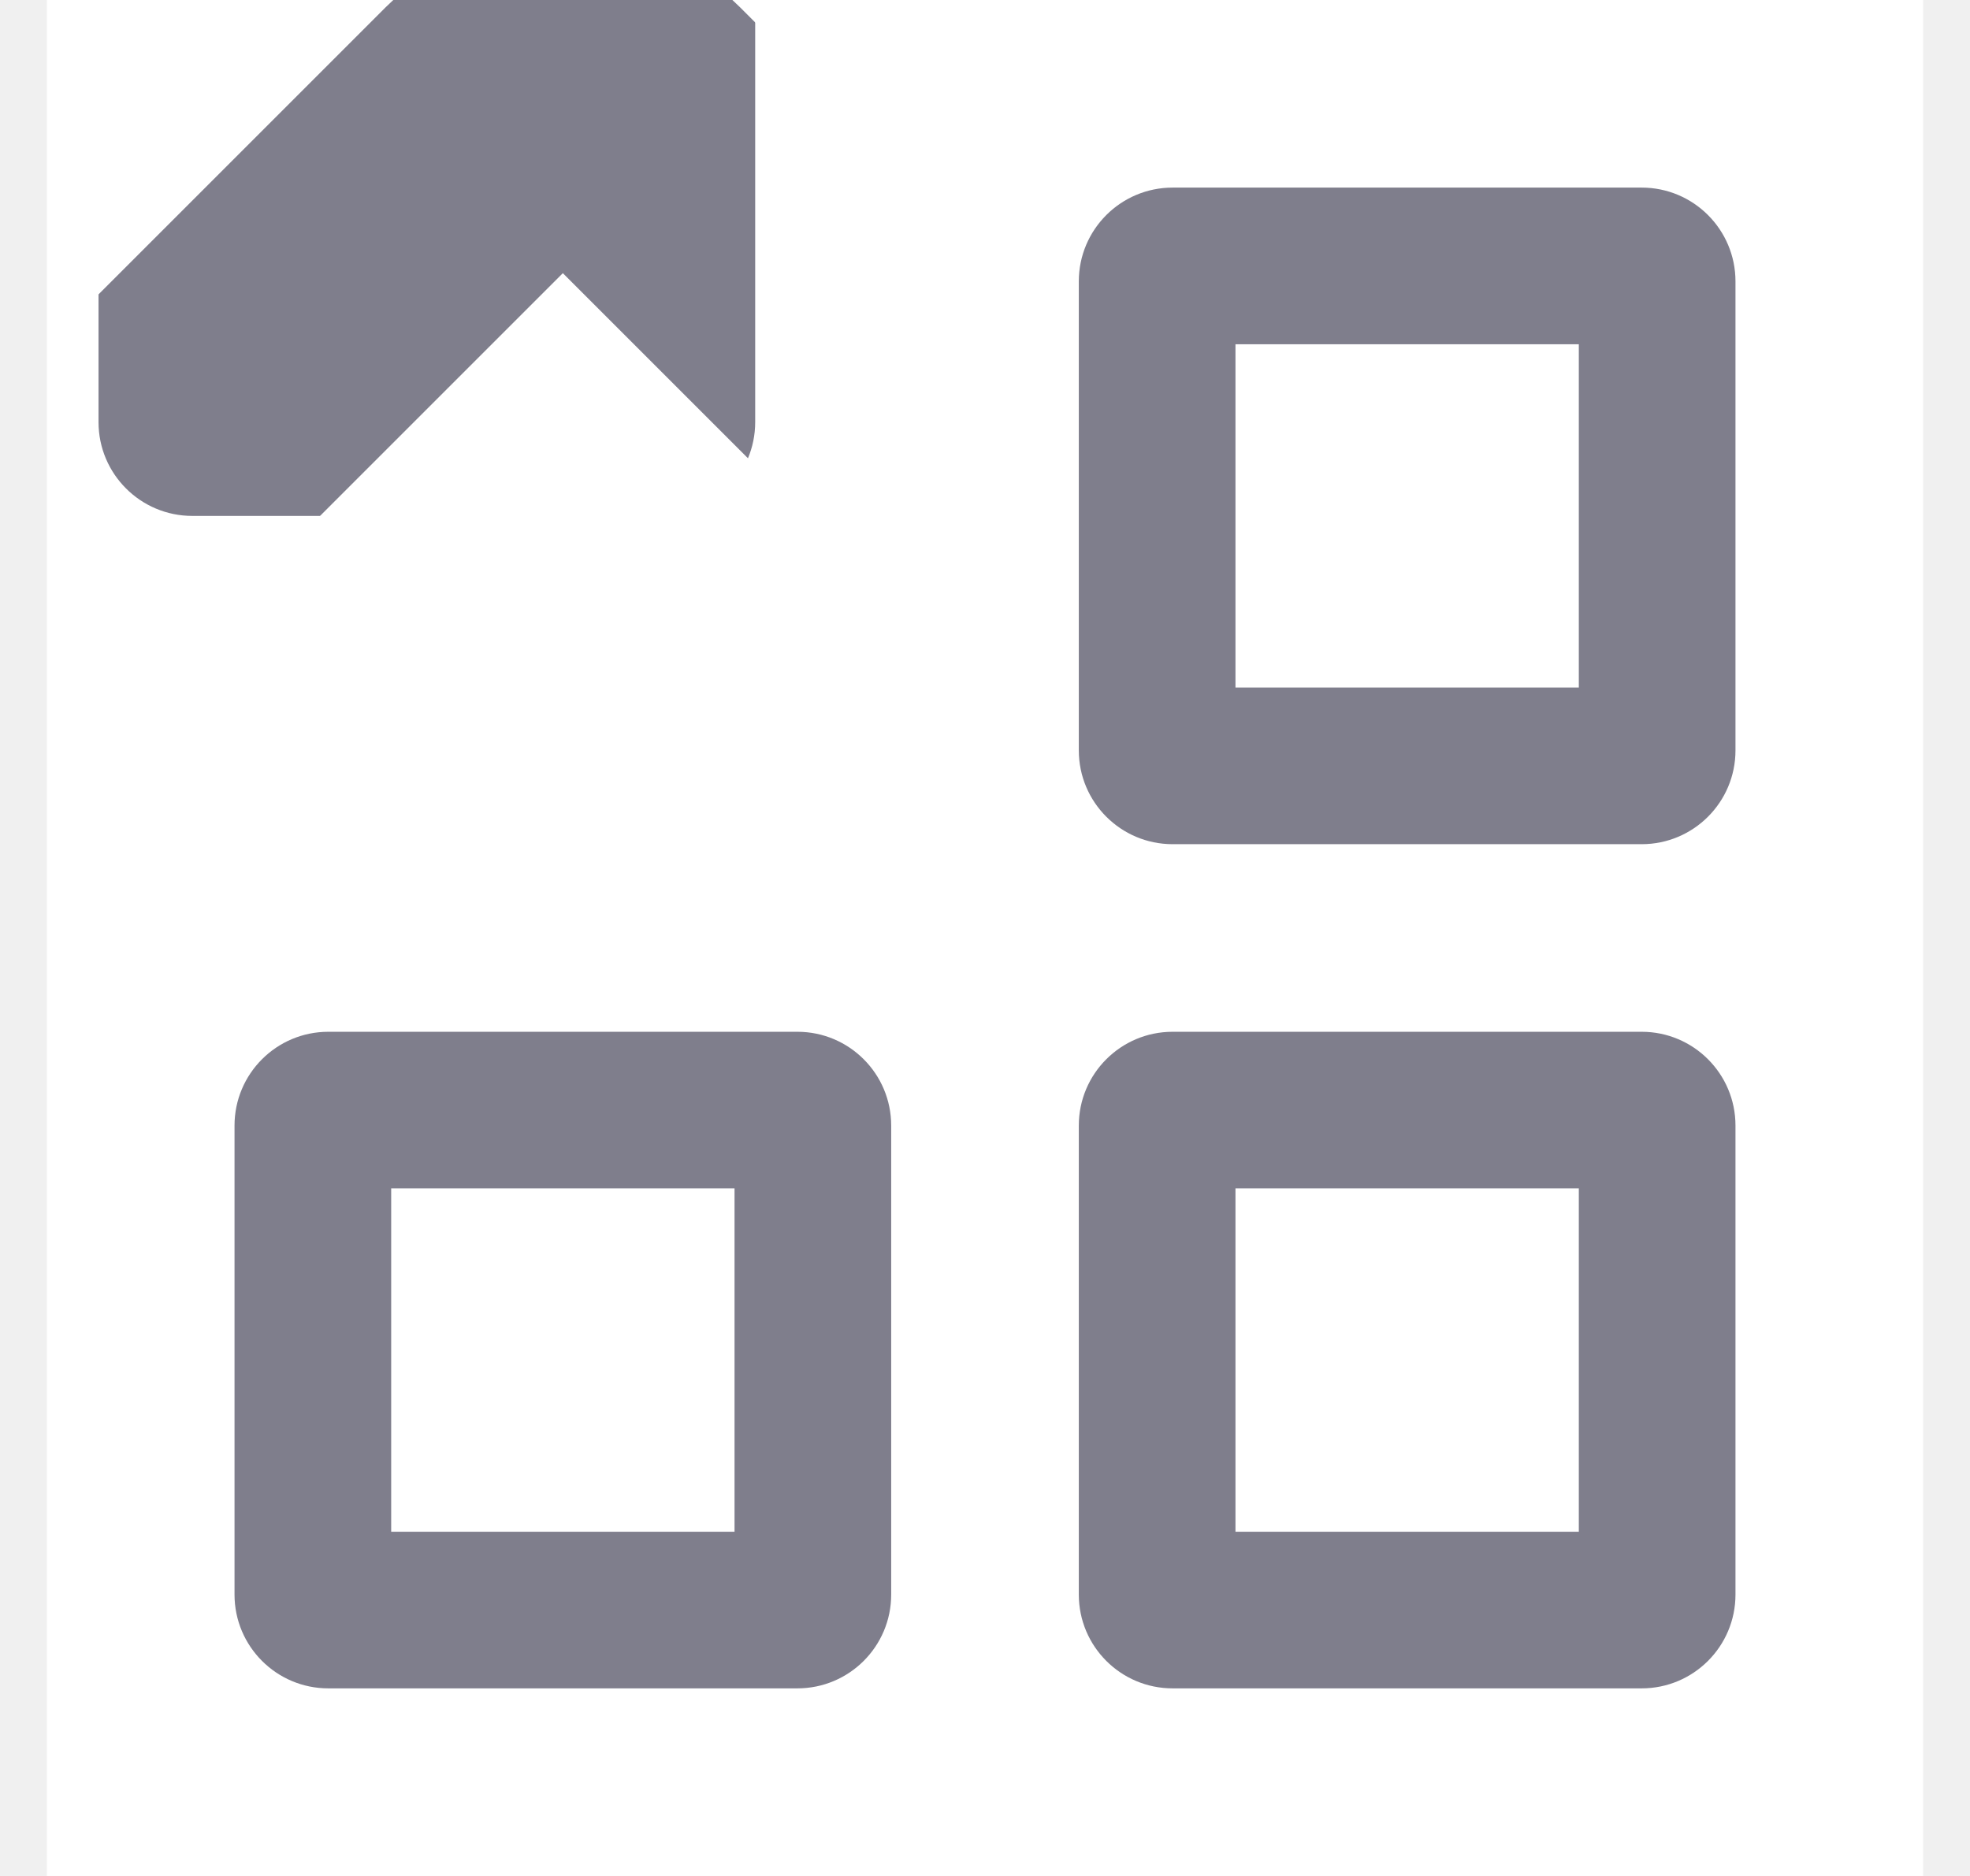
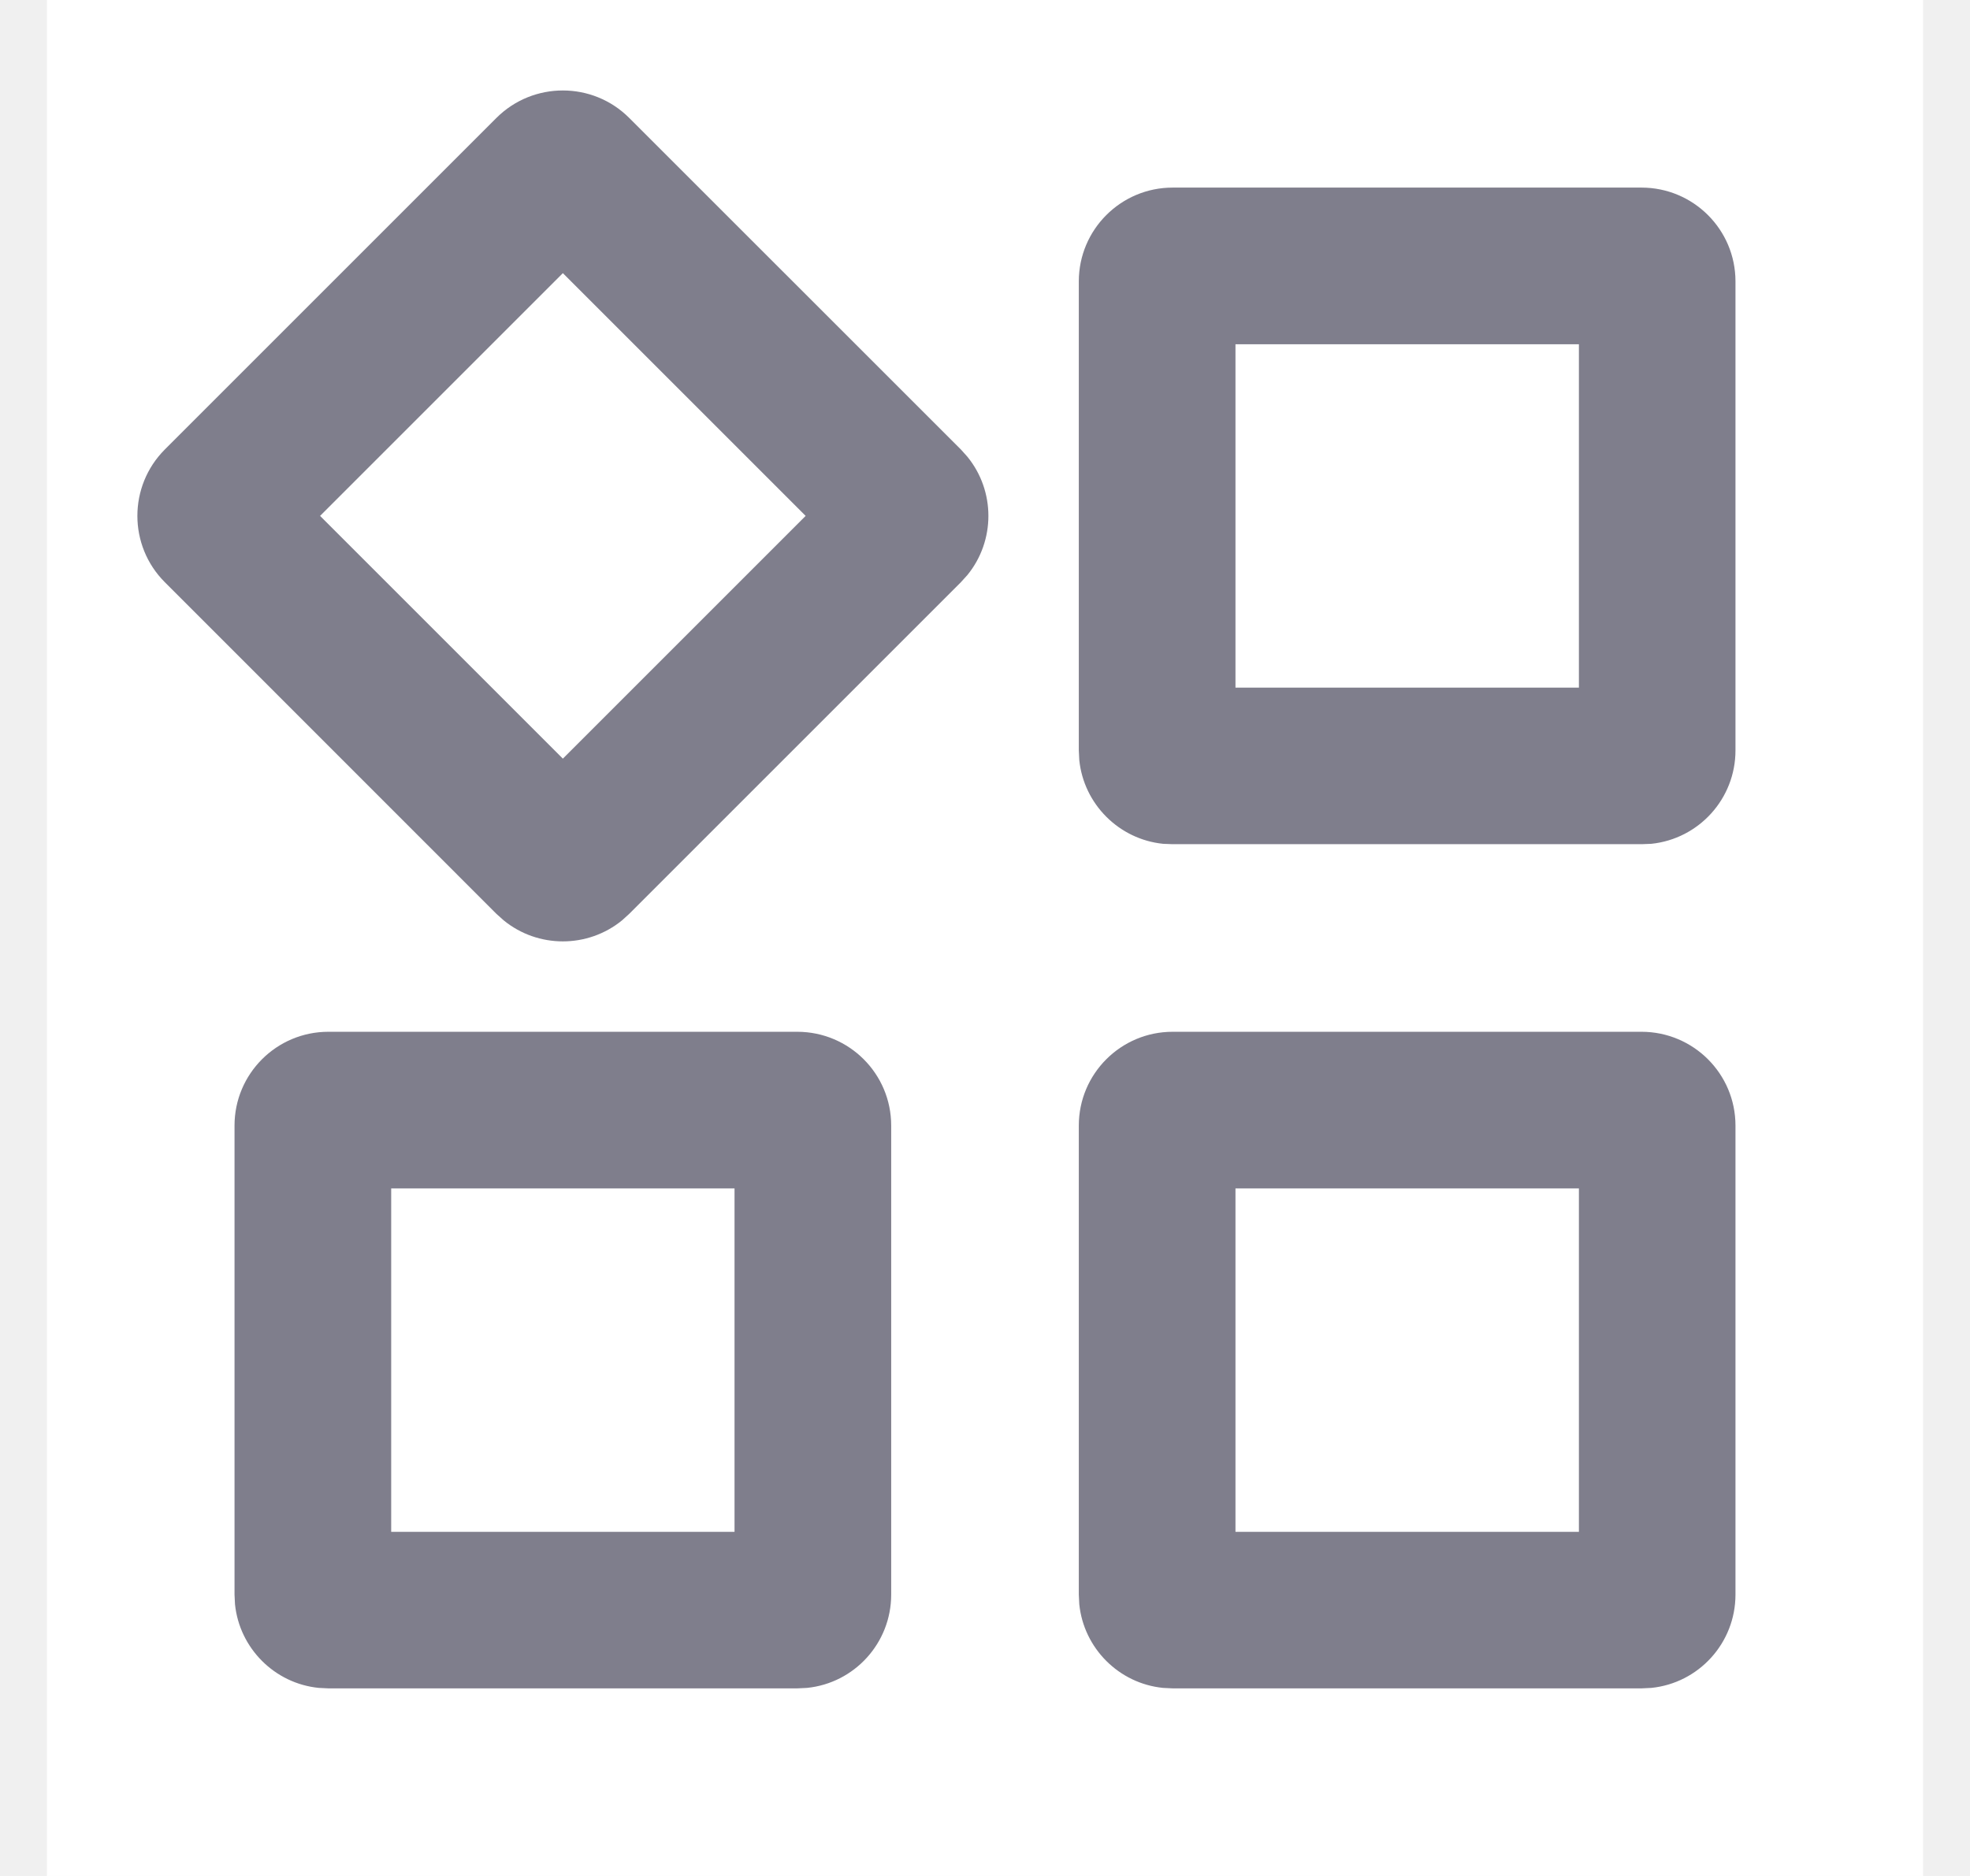
<svg xmlns="http://www.w3.org/2000/svg" width="21" height="20" viewBox="0 0 21 20" fill="none">
  <rect width="20" height="20" transform="translate(0.5)" fill="white" />
-   <mask id="path-1-inside-1_20_124" fill="white">
-     <rect x="2.5" y="11" width="7" height="7" rx="1" />
-   </mask>
-   <rect x="2.5" y="11" width="7" height="7" rx="1" stroke="#7F7E8C" stroke-width="3.34" mask="url(#path-1-inside-1_20_124)" />
-   <mask id="path-2-inside-2_20_124" fill="white">
-     <rect x="11.5" y="11" width="7" height="7" rx="1" />
-   </mask>
-   <rect x="11.5" y="11" width="7" height="7" rx="1" stroke="#7F7E8C" stroke-width="3.34" mask="url(#path-2-inside-2_20_124)" />
-   <mask id="path-3-inside-3_20_124" fill="white">
-     <rect x="11.5" y="2" width="7" height="7" rx="1" />
-   </mask>
-   <rect x="11.5" y="2" width="7" height="7" rx="1" stroke="#7F7E8C" stroke-width="3.34" mask="url(#path-3-inside-3_20_124)" />
-   <mask id="path-4-inside-4_20_124" fill="white">
-     <rect x="1.05" y="5.5" width="7" height="7" rx="1" transform="rotate(-45 1.05026 5.5)" />
-   </mask>
-   <rect x="1.05" y="5.5" width="7" height="7" rx="1" transform="rotate(-45 1.05026 5.5)" stroke="#7F7E8C" stroke-width="3.34" mask="url(#path-4-inside-4_20_124)" />
+   <path d="M8.5 11C9.053 11.001 9.5 11.448 9.5 12V17C9.5 17.518 9.107 17.944 8.603 17.995L8.5 18H3.5L3.398 17.995C2.928 17.948 2.553 17.573 2.505 17.103L2.5 17V12C2.5 11.448 2.948 11 3.5 11H8.5ZM17.5 11C18.052 11.001 18.5 11.448 18.5 12V17C18.5 17.518 18.107 17.944 17.603 17.995L17.5 18H12.5L12.398 17.995C11.928 17.948 11.553 17.573 11.505 17.103L11.5 17V12C11.5 11.448 11.948 11 12.5 11H17.5ZM4.17 16.331H7.83V12.67H4.17V16.331ZM13.17 16.331H16.831V12.67H13.17V16.331ZM5.292 1.257C5.683 0.867 6.317 0.867 6.707 1.257L10.243 4.792L10.312 4.869C10.611 5.235 10.611 5.765 10.312 6.131L10.243 6.207L6.707 9.743L6.631 9.812C6.265 10.111 5.735 10.111 5.369 9.812L5.292 9.743L1.757 6.207C1.367 5.817 1.367 5.183 1.757 4.792L5.292 1.257ZM17.5 2C18.052 2.001 18.5 2.448 18.5 3V8C18.5 8.518 18.107 8.944 17.603 8.996L17.5 9H12.5L12.398 8.996C11.928 8.948 11.553 8.573 11.505 8.103L11.5 8V3C11.5 2.448 11.948 2 12.5 2H17.5ZM3.412 5.5L6 8.088L8.588 5.5L6 2.912L3.412 5.5ZM13.17 7.331H16.831V3.67H13.17V7.331Z" fill="#7F7E8C" />
</svg>
